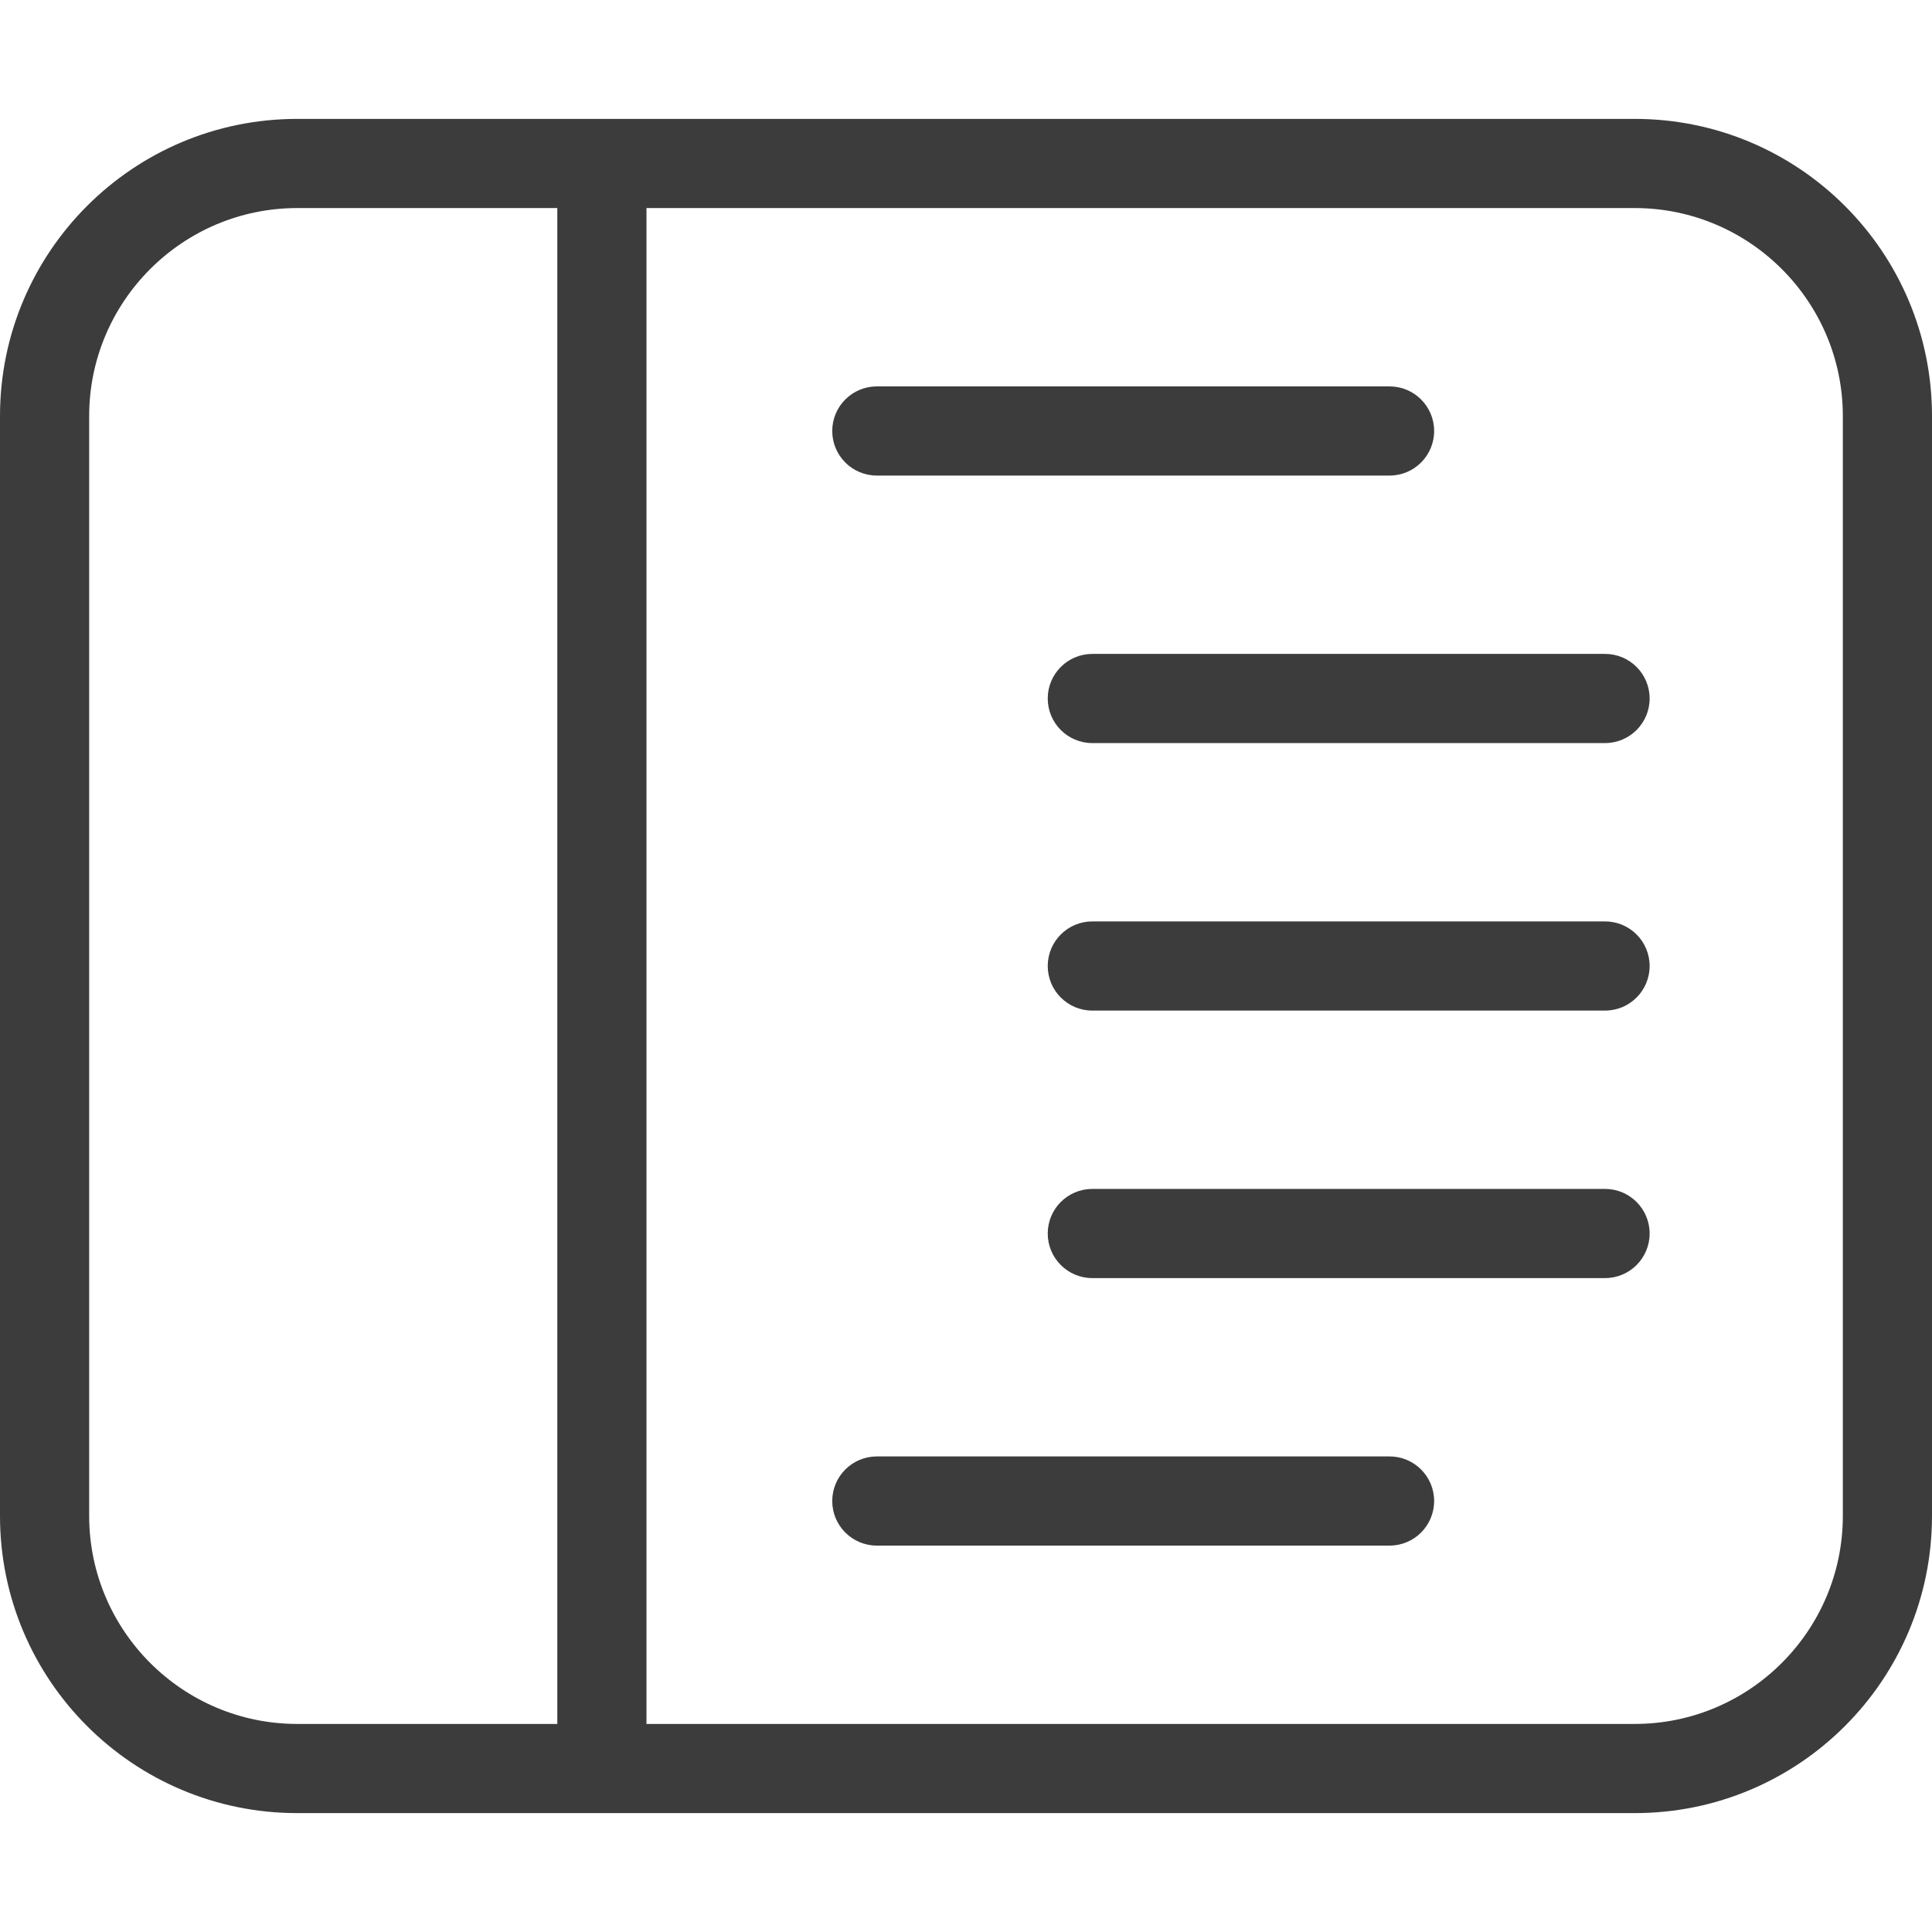
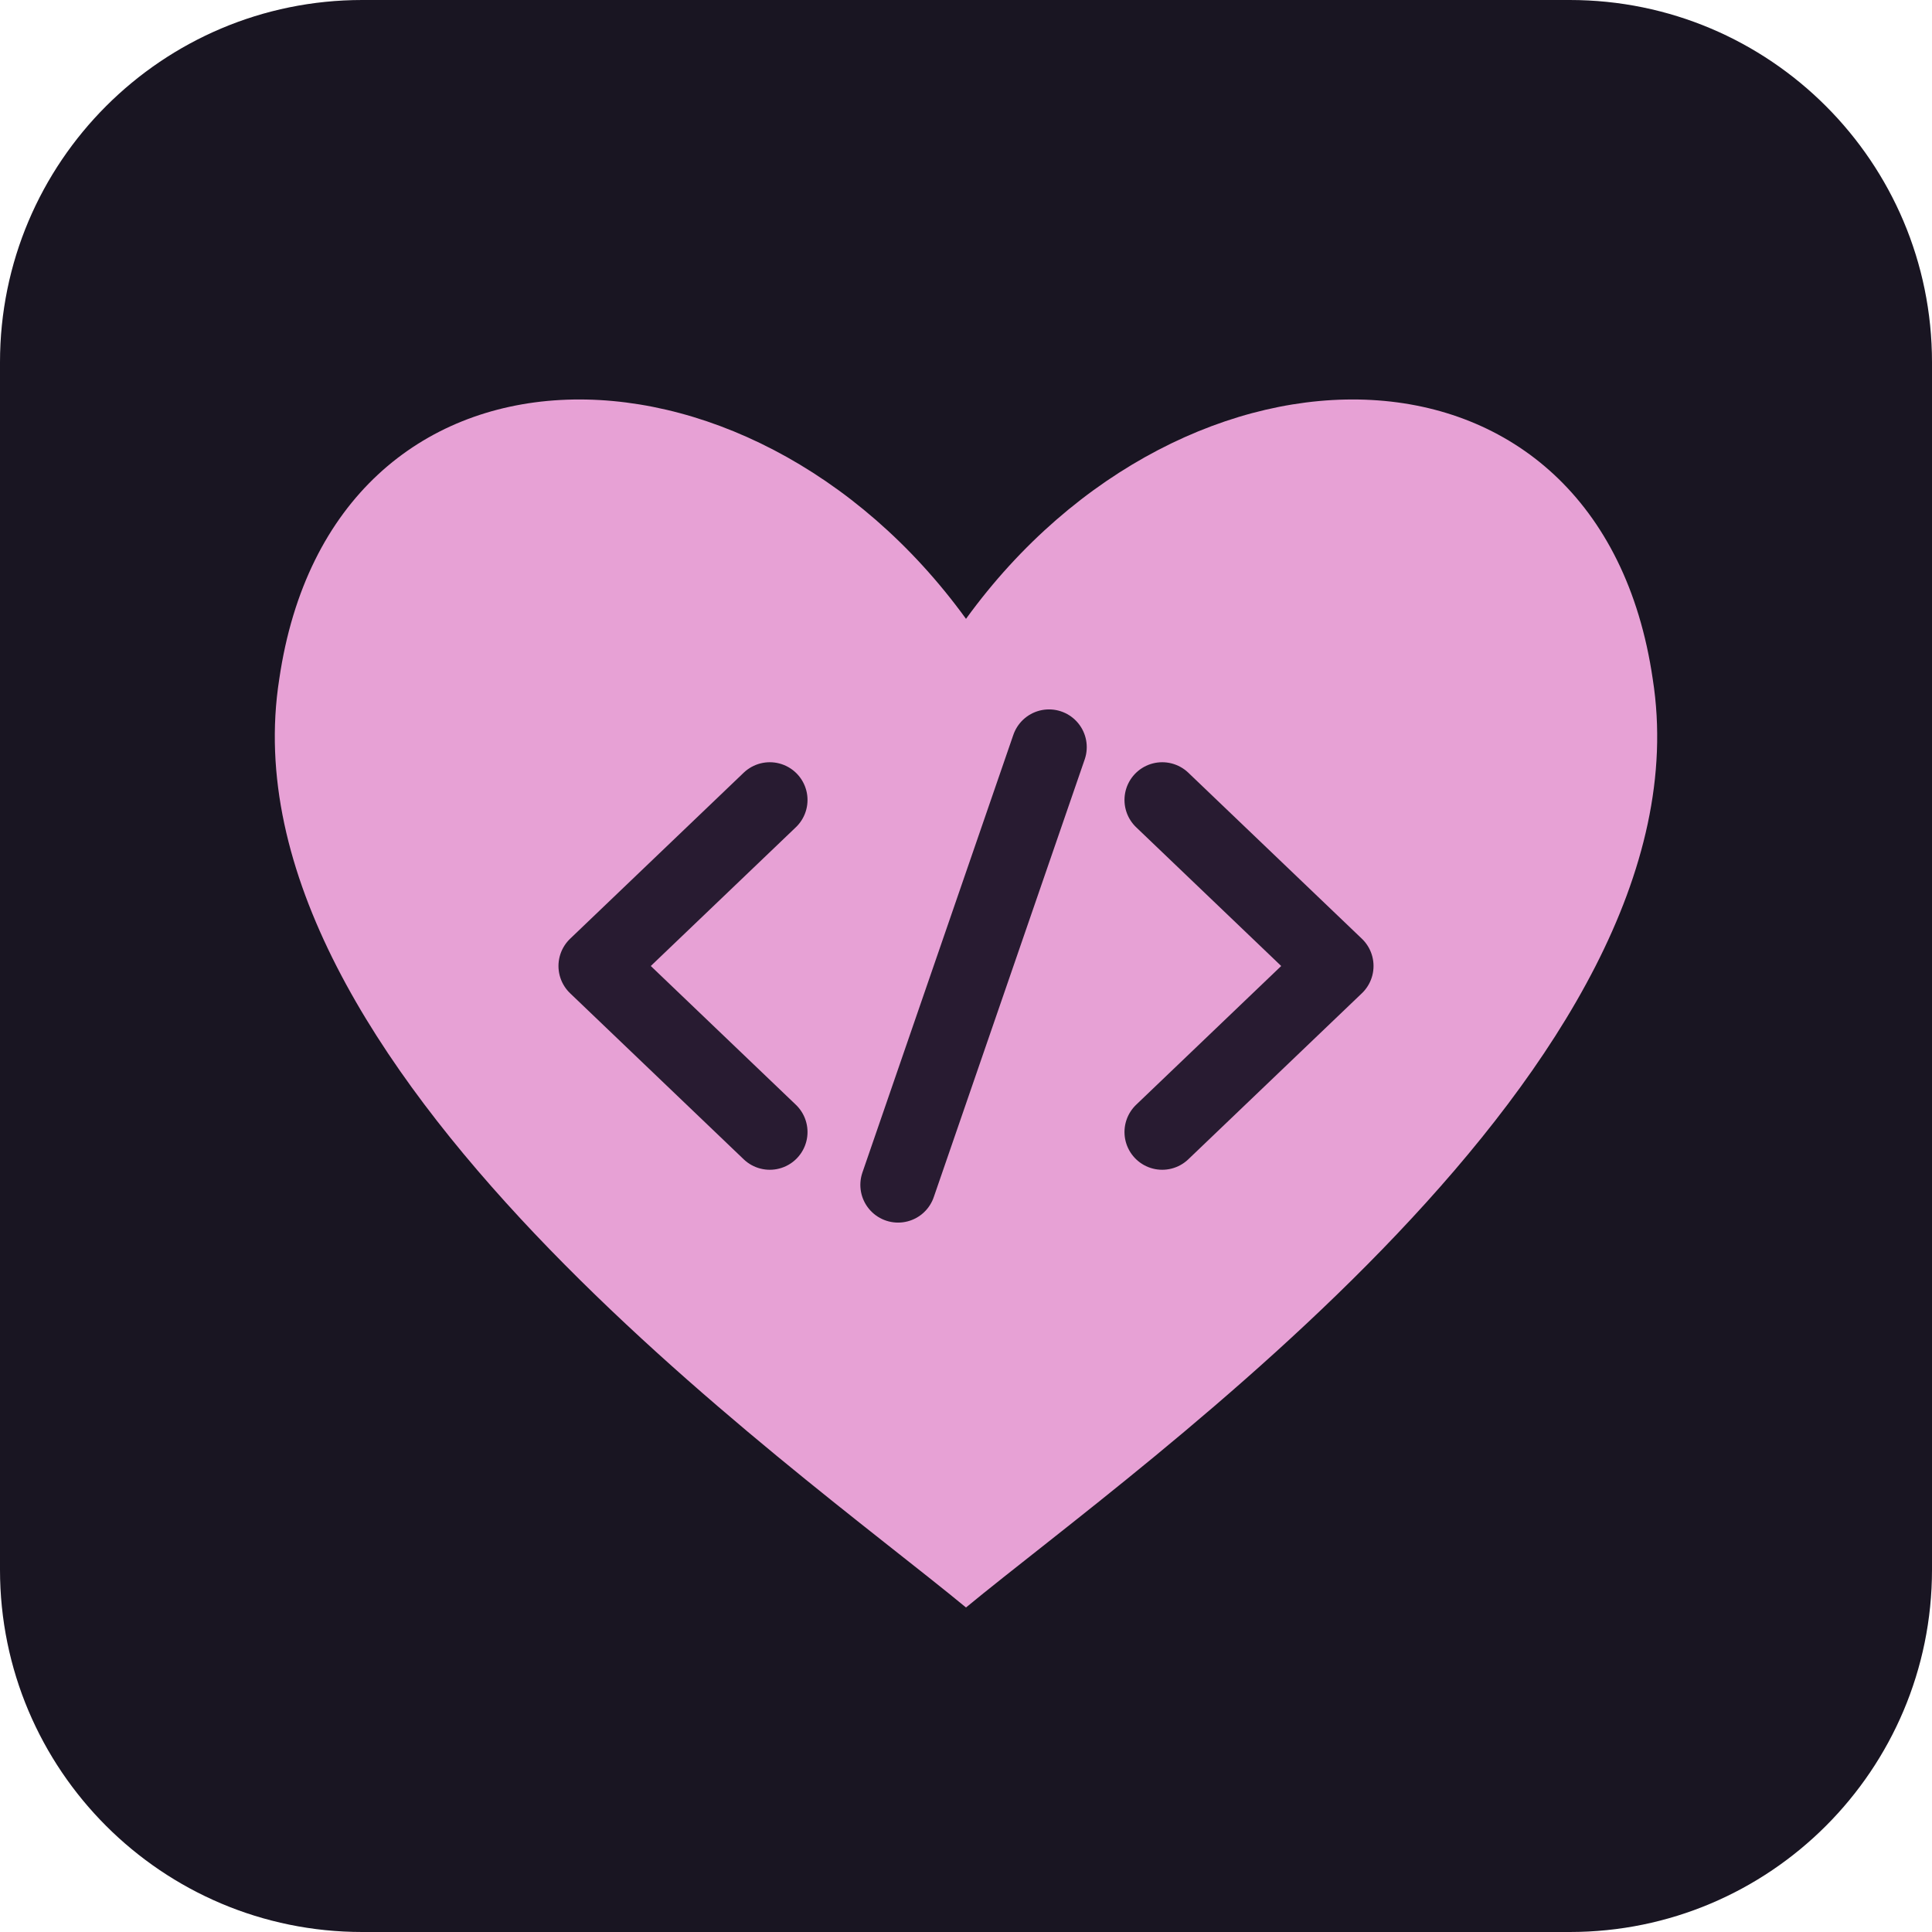
- <svg xmlns="http://www.w3.org/2000/svg" width="260" height="260" viewBox="0 0 260 260" fill="none">
-   <path d="M220 16H40C17.909 16 0 33.909 0 56V204C0 226.091 17.909 244 40 244H220C242.091 244 260 226.091 260 204V56C260 33.909 242.091 16 220 16ZM12 204V56C12 40.561 24.561 28 40 28H75V232H40C24.561 232 12 219.439 12 204ZM248 204C248 219.439 235.439 232 220 232H87V28H220C235.439 28 248 40.561 248 56V204ZM112 58C112 54.686 114.686 52 118 52H187C190.314 52 193 54.686 193 58C193 61.314 190.314 64 187 64H118C114.686 64 112 61.314 112 58ZM193 202C193 205.314 190.314 208 187 208H118C114.686 208 112 205.314 112 202C112 198.686 114.686 196 118 196H187C190.314 196 193 198.686 193 202ZM222 94C222 97.314 219.314 100 216 100H147C143.686 100 141 97.314 141 94C141 90.686 143.686 88 147 88H216C219.314 88 222 90.686 222 94ZM222 130C222 133.314 219.314 136 216 136H147C143.686 136 141 133.314 141 130C141 126.686 143.686 124 147 124H216C219.314 124 222 126.686 222 130ZM222 166C222 169.314 219.314 172 216 172H147C143.686 172 141 169.314 141 166C141 162.686 143.686 160 147 160H216C219.314 160 222 162.686 222 166Z" fill="#3C3C3C" />
+ <svg xmlns="http://www.w3.org/2000/svg" width="256" height="256" viewBox="0 0 256 256">
+   <rect width="256" height="256" rx="48" fill="#191522" />
+   <path fill="#e7a1d5" d="M128 213C105 194 29 141 37 90C44 42 99 42 128 82C157 42 212 42 219 90C227 141 151 194 128 213Z" />
+   <g fill="none" stroke="#281b31" stroke-width="10" stroke-linecap="round" stroke-linejoin="round">
+     <path d="m102 106-23 22 23 22m52-44 23 22-23 22m-15-51-20 58" />
+   </g>
</svg>
